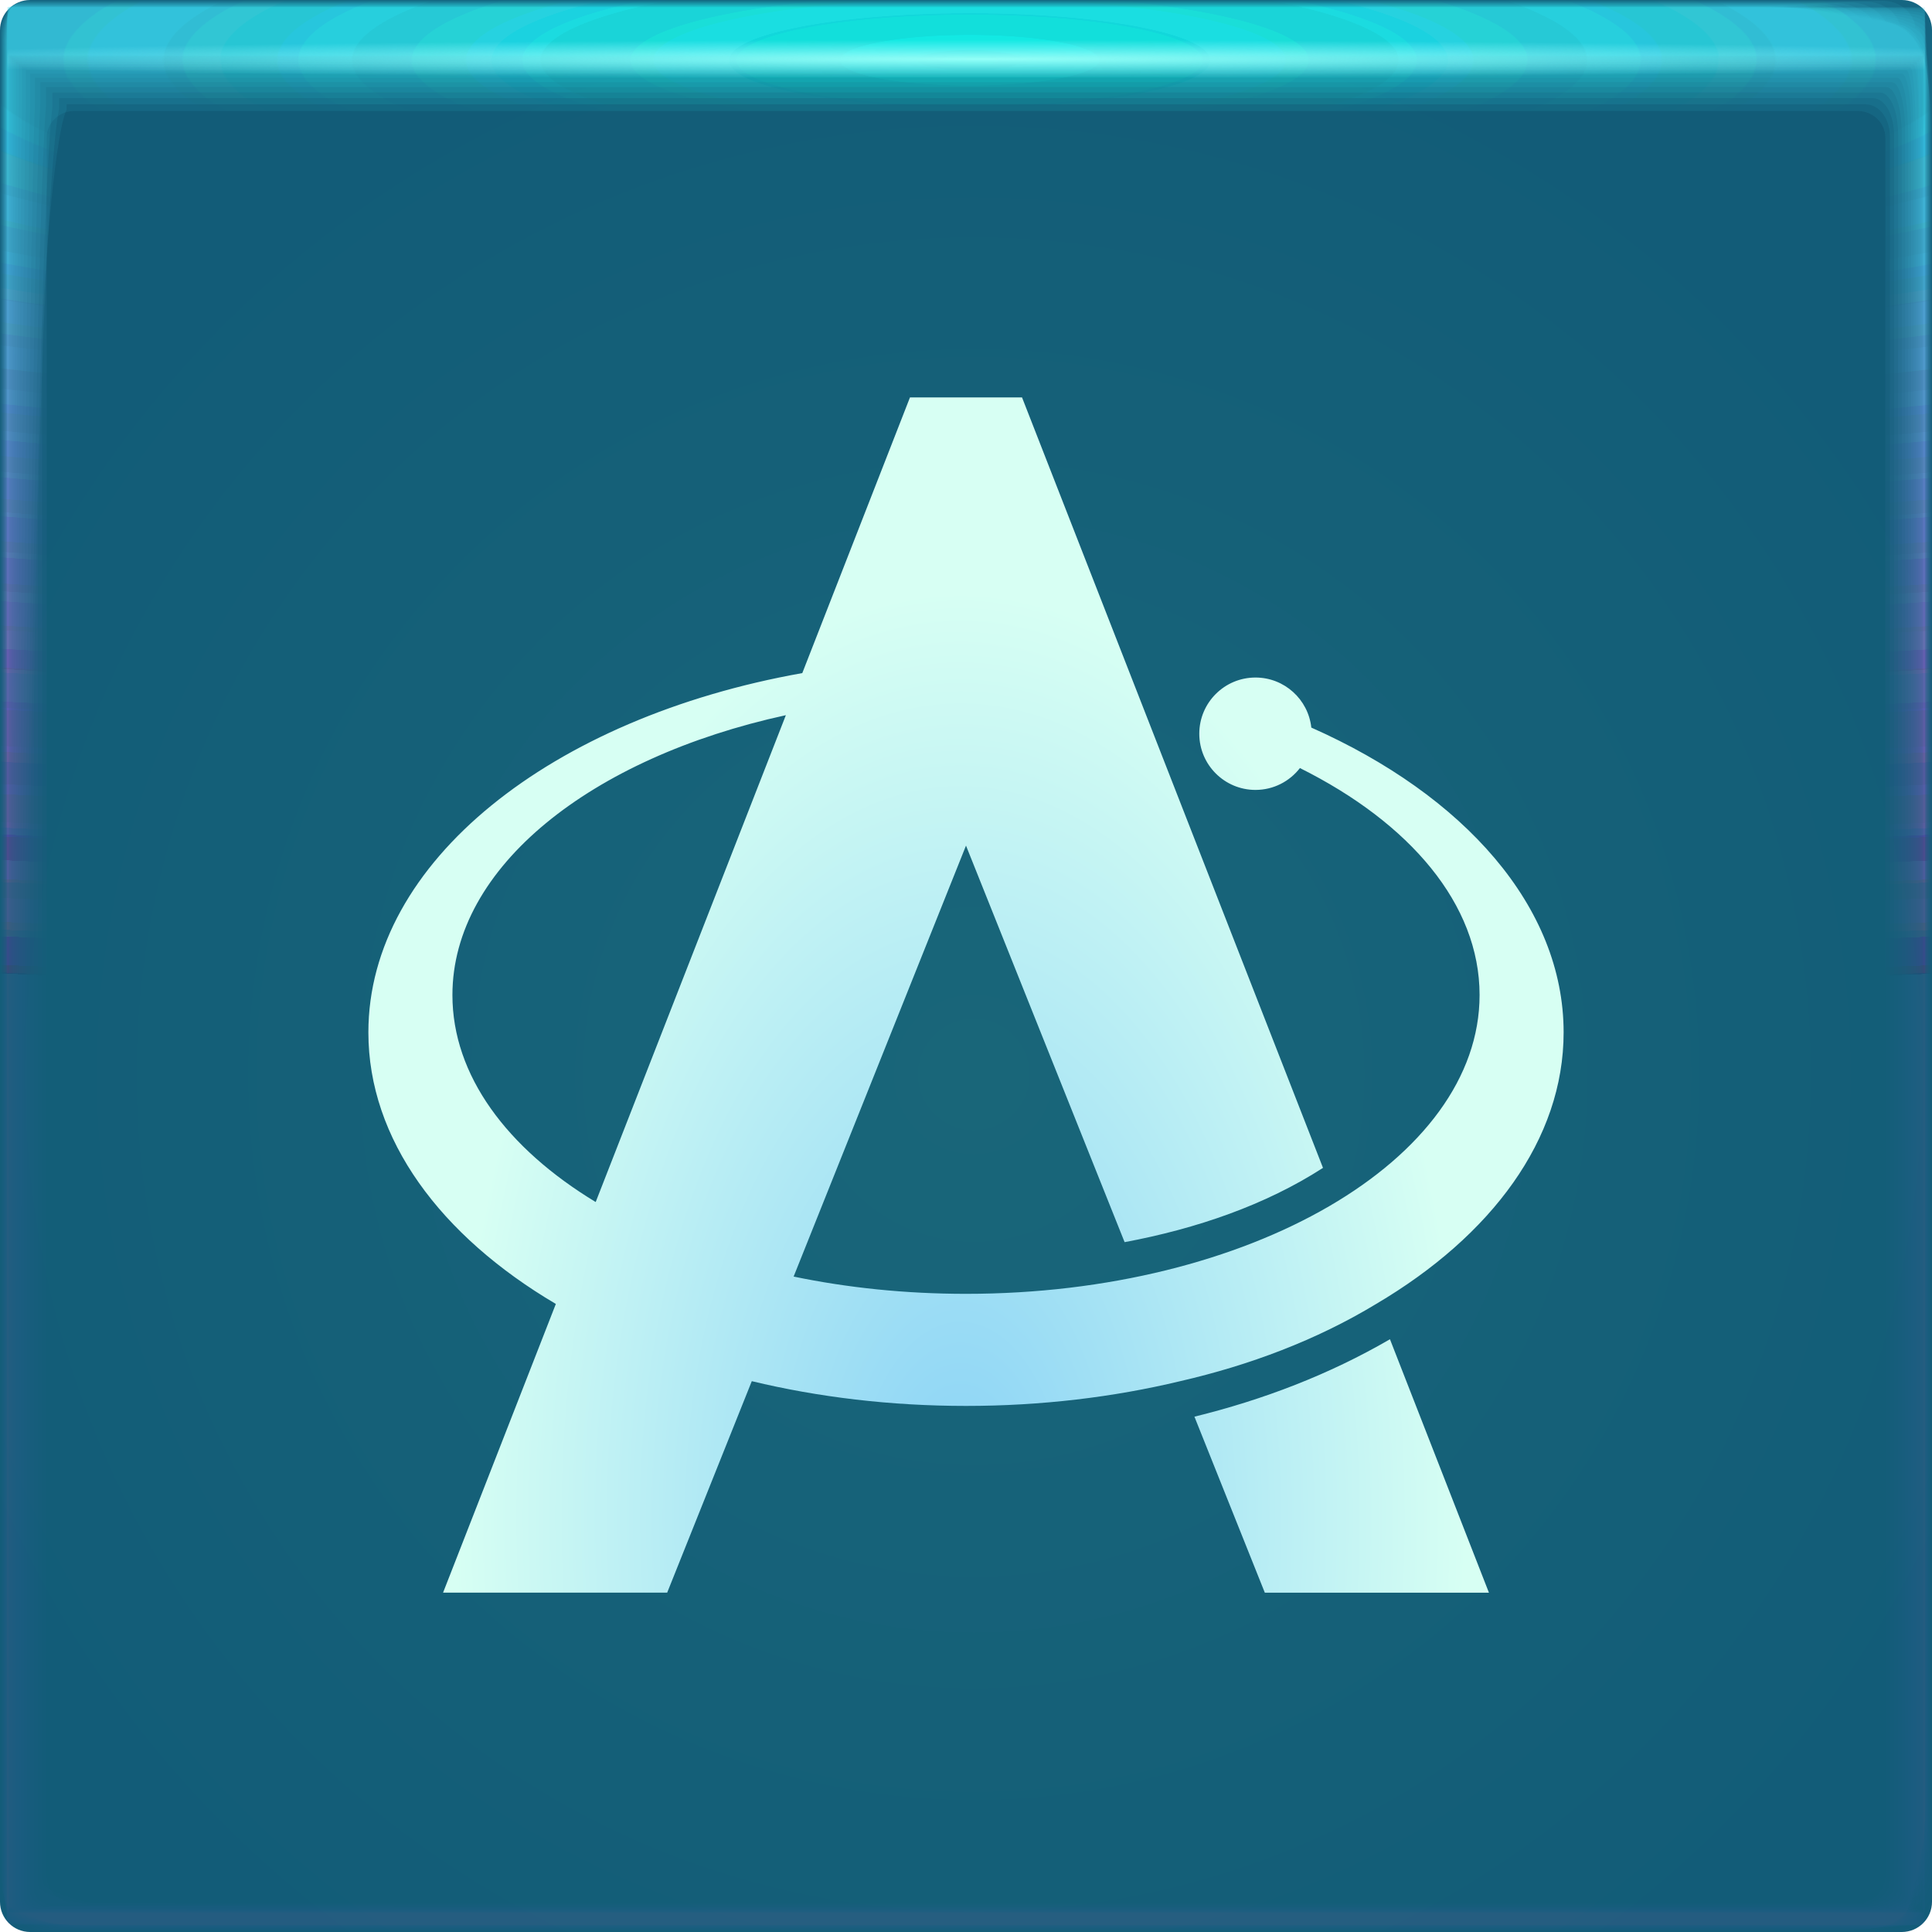
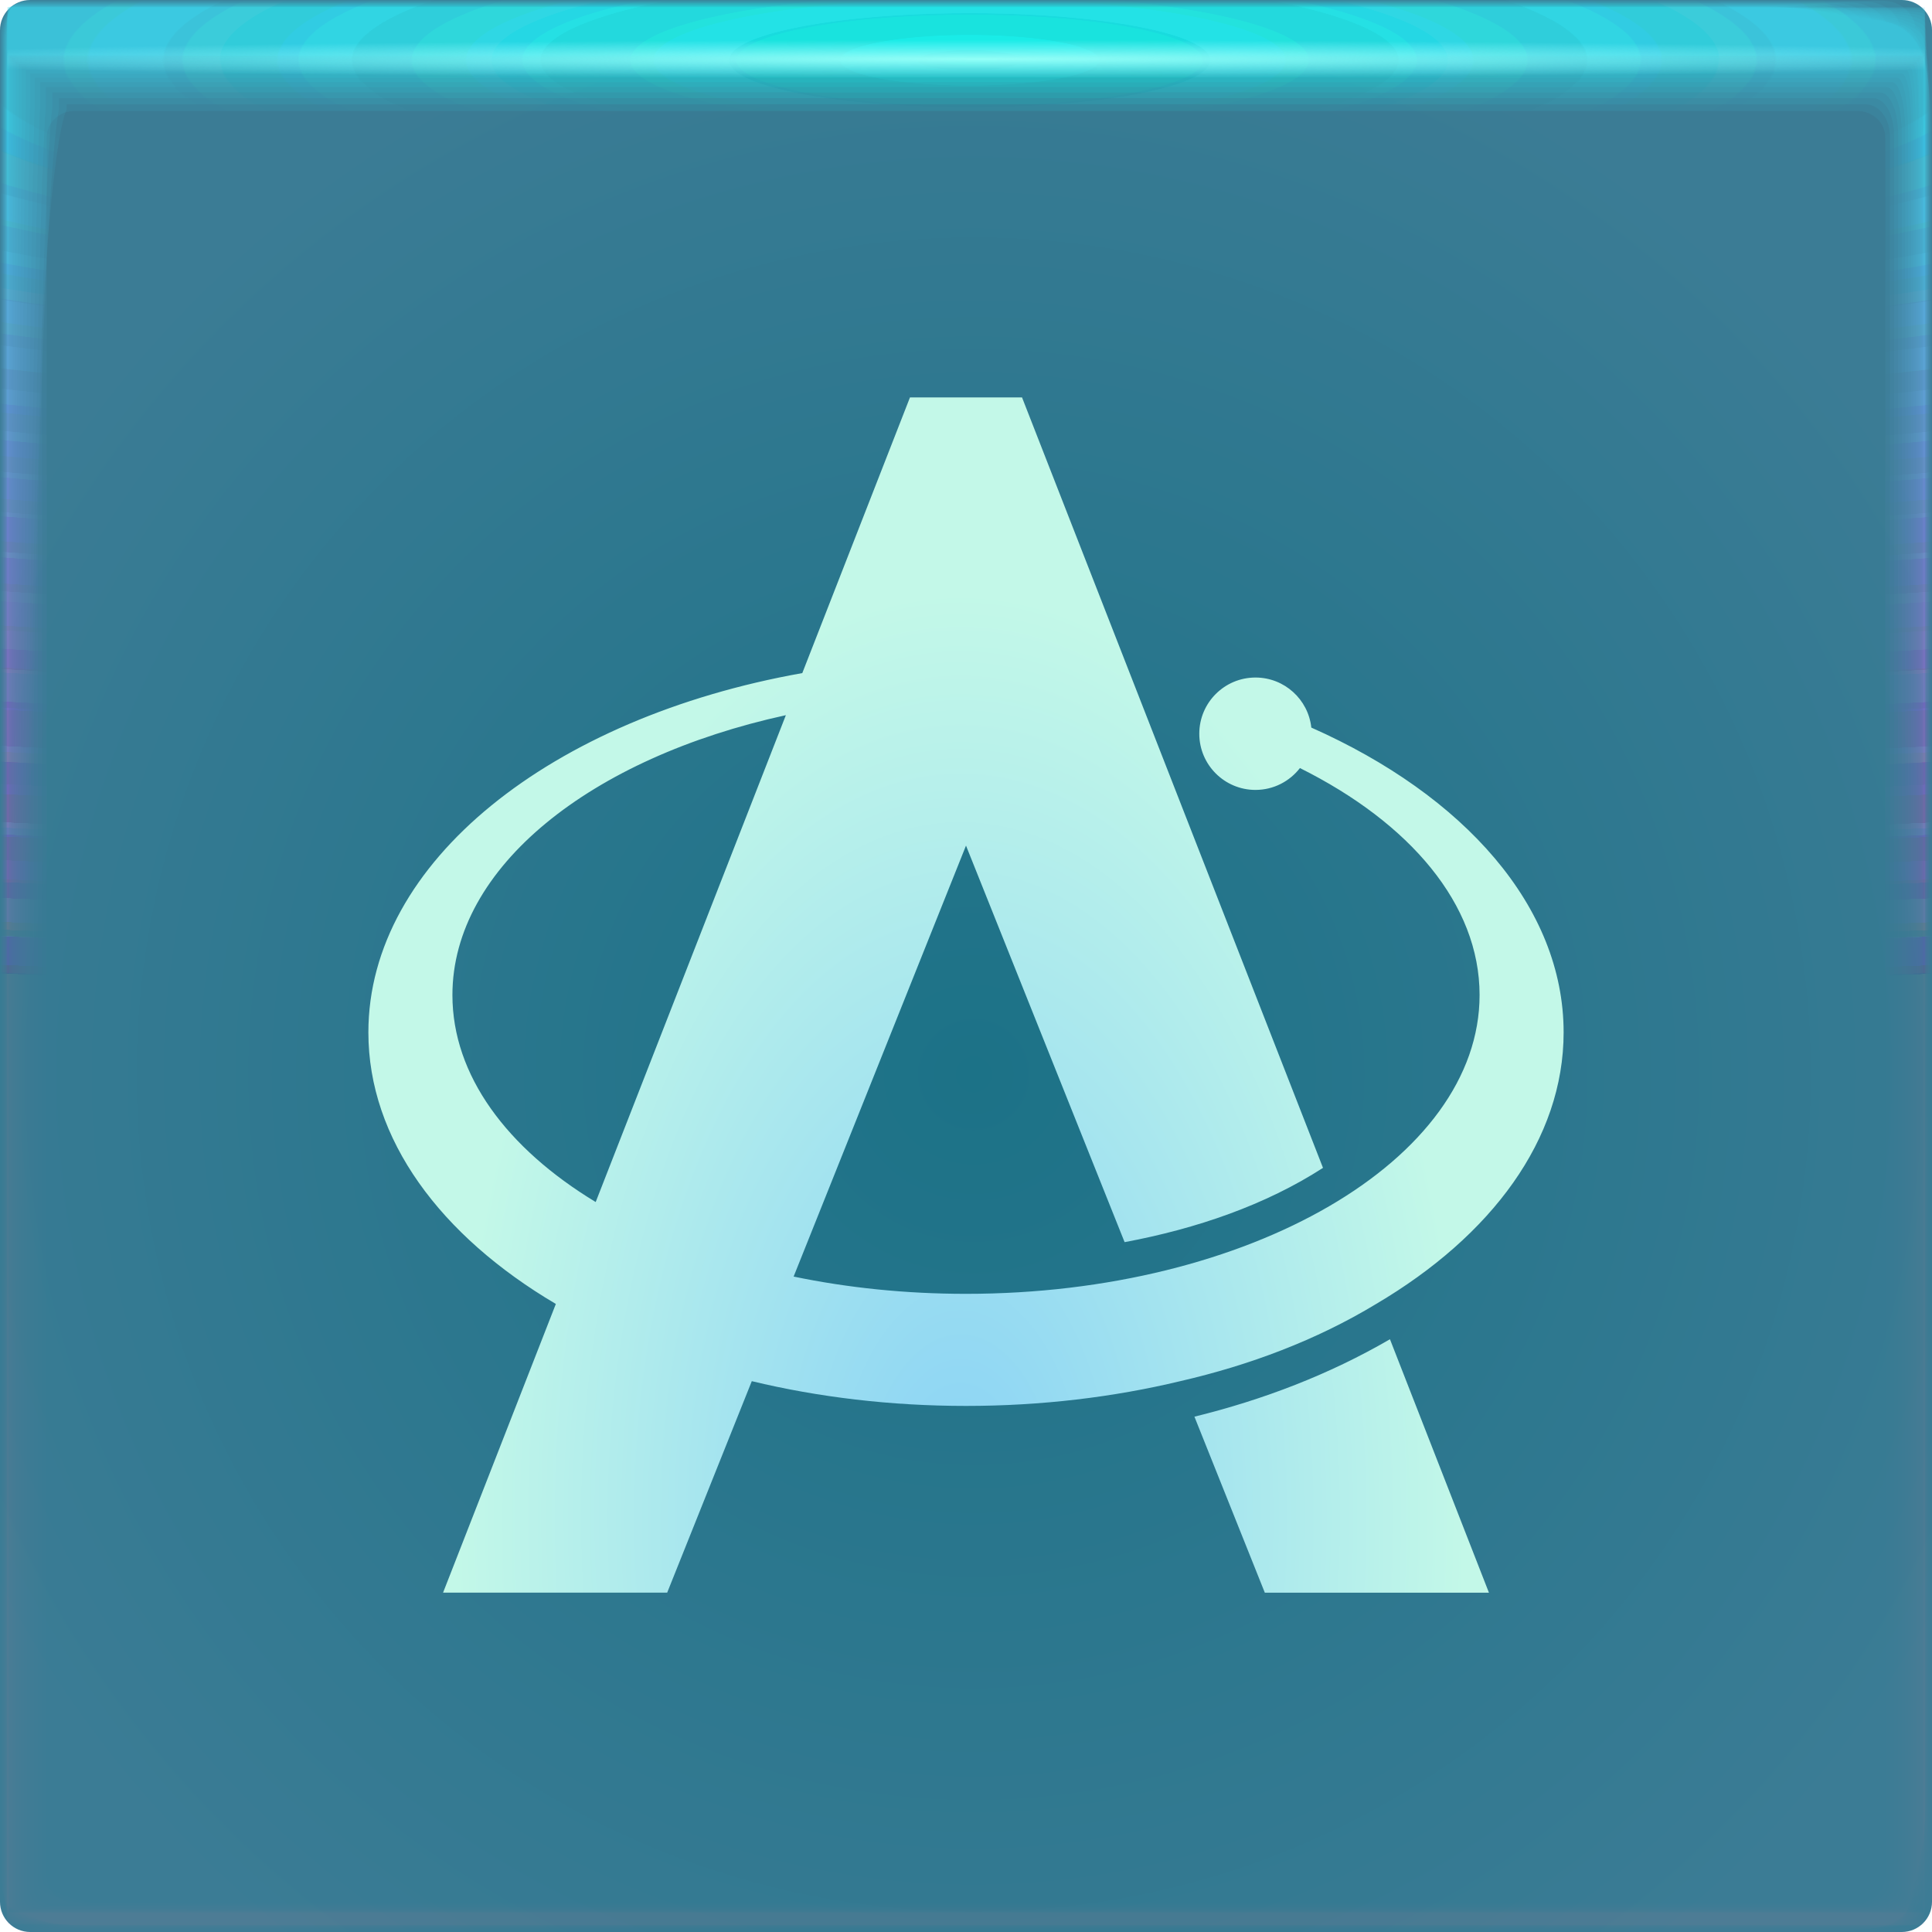
<svg xmlns="http://www.w3.org/2000/svg" xmlns:xlink="http://www.w3.org/1999/xlink" width="64" height="64" version="1.1">
  <defs>
    <radialGradient id="radialGradient5934" cx="32.519" cy="1.45" r="31.76" gradientTransform="matrix(0 .020126 -1.1971 -8.9895e-7 34.255 1.3031)" gradientUnits="userSpaceOnUse">
      <stop stop-color="#93fff7" offset="0" />
      <stop stop-color="#8ef4ff" stop-opacity="0" offset="1" />
    </radialGradient>
    <radialGradient id="radialGradient5870" cx="28.444" cy="-1.667" r="31.76" gradientTransform="matrix(6.3999e-7 .99123 -5.0671 -.00044562 23.674 -26.198)" gradientUnits="userSpaceOnUse" xlink:href="#linearGradient1023" />
    <linearGradient id="linearGradient1023">
      <stop stop-color="#0dfff0" stop-opacity=".105" offset="0" />
      <stop stop-color="#ff27dd" stop-opacity=".004" offset="1" />
    </linearGradient>
    <radialGradient id="radialGradient5868" cx="28.444" cy="-1.681" r="32" gradientTransform="matrix(0 .98378 -5.029 -.00044225 23.665 -25.986)" gradientUnits="userSpaceOnUse" xlink:href="#linearGradient1023" />
    <radialGradient id="radialGradient5902" cx="28.444" cy="-1.678" r="31.971" gradientTransform="matrix(7.0483e-8 .98467 -5.0336 -.00044267 23.674 -26.011)" gradientUnits="userSpaceOnUse" xlink:href="#linearGradient1023" />
    <radialGradient id="radialGradient5900" cx="28.444" cy="-1.675" r="31.944" gradientTransform="matrix(1.0593e-7 .98549 -5.0378 -.00044305 23.682 -26.035)" gradientUnits="userSpaceOnUse" xlink:href="#linearGradient1023" />
    <radialGradient id="radialGradient5898" cx="28.444" cy="-1.672" r="31.92" gradientTransform="matrix(1.9708e-7 .98626 -5.0417 -.0004434 23.69 -26.057)" gradientUnits="userSpaceOnUse" xlink:href="#linearGradient1023" />
    <radialGradient id="radialGradient5896" cx="28.444" cy="-1.678" r="31.897" gradientTransform="matrix(2.8749e-7 .98697 -5.0454 -.00044369 23.654 -26.077)" gradientUnits="userSpaceOnUse" xlink:href="#linearGradient1023" />
    <radialGradient id="radialGradient5894" cx="28.444" cy="-1.675" r="31.875" gradientTransform="matrix(3.5731e-7 .98763 -5.0487 -.00044402 23.661 -26.096)" gradientUnits="userSpaceOnUse" xlink:href="#linearGradient1023" />
    <radialGradient id="radialGradient5892" cx="28.444" cy="-1.678" r="31.856" gradientTransform="matrix(3.4777e-7 .98823 -5.0518 -.00044428 23.643 -26.113)" gradientUnits="userSpaceOnUse" xlink:href="#linearGradient1023" />
    <radialGradient id="radialGradient5890" cx="28.444" cy="-1.676" r="31.839" gradientTransform="matrix(4.3537e-7 .98877 -5.0545 -.00044453 23.649 -26.128)" gradientUnits="userSpaceOnUse" xlink:href="#linearGradient1023" />
    <radialGradient id="radialGradient5888" cx="28.444" cy="-1.674" r="31.823" gradientTransform="matrix(4.7213e-7 .98926 -5.057 -.00044475 23.654 -26.142)" gradientUnits="userSpaceOnUse" xlink:href="#linearGradient1023" />
    <radialGradient id="radialGradient5886" cx="28.444" cy="-1.673" r="31.809" gradientTransform="matrix(4.7754e-7 .98969 -5.0592 -.0004449 23.658 -26.154)" gradientUnits="userSpaceOnUse" xlink:href="#linearGradient1023" />
    <radialGradient id="radialGradient5884" cx="28.444" cy="-1.671" r="31.797" gradientTransform="matrix(5.0171e-7 .99006 -5.0612 -.00044512 23.662 -26.165)" gradientUnits="userSpaceOnUse" xlink:href="#linearGradient1023" />
    <radialGradient id="radialGradient5882" cx="28.444" cy="-1.67" r="31.787" gradientTransform="matrix(5.6994e-7 .99038 -5.0628 -.00044526 23.665 -26.174)" gradientUnits="userSpaceOnUse" xlink:href="#linearGradient1023" />
    <radialGradient id="radialGradient5880" cx="28.444" cy="-1.669" r="31.778" gradientTransform="matrix(5.5929e-7 .99065 -5.0642 -.00044538 23.668 -26.182)" gradientUnits="userSpaceOnUse" xlink:href="#linearGradient1023" />
    <radialGradient id="radialGradient5878" cx="28.444" cy="-1.668" r="31.771" gradientTransform="matrix(6.2162e-7 .99087 -5.0653 -.00044545 23.67 -26.188)" gradientUnits="userSpaceOnUse" xlink:href="#linearGradient1023" />
    <radialGradient id="radialGradient5876" cx="28.444" cy="-1.667" r="31.766" gradientTransform="matrix(6.1632e-7 .99103 -5.0661 -.00044555 23.672 -26.192)" gradientUnits="userSpaceOnUse" xlink:href="#linearGradient1023" />
    <radialGradient id="radialGradient5874" cx="28.444" cy="-1.667" r="31.762" gradientTransform="matrix(5.8289e-7 .99114 -5.0667 -.0004456 23.673 -26.196)" gradientUnits="userSpaceOnUse" xlink:href="#linearGradient1023" />
    <radialGradient id="radialGradient5872" cx="28.444" cy="-1.667" r="31.76" gradientTransform="matrix(6.4121e-7 .99121 -5.067 -.00044563 23.674 -26.197)" gradientUnits="userSpaceOnUse" xlink:href="#linearGradient1023" />
    <radialGradient id="radialGradient1386" cx="31.744" cy="35.593" r="32" gradientTransform="matrix(1.1553 0 0 1.1553 -68.931 -5.5289)" gradientUnits="userSpaceOnUse">
-       <stop stop-color="#196679" offset="0" />
-       <stop stop-color="#125c78" offset="1" />
+       <stop stop-color="#1c7287" offset="0" />
+       <stop stop-color="#3b7c95" offset="1" />
    </radialGradient>
    <radialGradient id="radialGradient57770" cx="21.288" cy="38.448" r="19.797" gradientTransform="matrix(.84641 0 0 1.5527 13.801 -9.4144)" gradientUnits="userSpaceOnUse">
      <stop stop-color="#89d2f5" offset="0" />
-       <stop stop-color="#d7fff3" offset="1" />
+       <stop stop-color="#c3f8e8" offset="1" />
    </radialGradient>
  </defs>
  <rect transform="scale(-1,1)" x="-64" width="64" height="64" rx="1" ry="1" fill="url(#radialGradient1386)" paint-order="fill markers stroke" />
  <path d="m0.242 0.24c-0.001 0-0.003 0.571-0.003 1.604v61.91c0 0.002 0.511 0.004 1.442 0.004 0.443 0.001 0.981 0.003 1.605 0.003h60.463c0.005 0 0.007-1.052 0.007-2.884 0.001-0.482 0.003-1.018 0.003-1.605v-59.018c0-0.007-1.614-0.011-4.327-0.011-0.498-0.001-1.034-0.003-1.604-0.003h-57.573m0.028 1.603h63.43c0.001 0 0.002 0.966 0.002 2.656v58.858c0 0.001-0.511 0.002-1.44 0.002h-2.595c-11.631 0-55.638-2.3e-5 -59.168-6.8e-5 -0.153-2.49e-4 -0.232-0.001-0.232-0.002v-1.365c0-7.759 0.001-50.292 0.002-58.703v-1.446" fill="url(#radialGradient5872)" paint-order="fill markers stroke" />
  <path d="m0.249 0.238c-0.006 0-0.011 0.57-0.011 1.599v61.899c0 0.01 0.507 0.016 1.43 0.016 0.439 0.006 0.977 0.011 1.6 0.011h60.452c0.02 0 0.032-1.043 0.032-2.859 0.006-0.478 0.011-1.014 0.011-1.599v-59.007c0-0.03-1.6-0.047-4.289-0.047-0.493-0.006-1.029-0.011-1.599-0.011h-57.563m-0.008 1.621h63.393c0.006 0 0.01 0.961 0.01 2.641v58.847c0 0.005-0.51 0.01-1.435 0.01h-3.071c-11.532 0-55.17-1.01e-4 -58.67-2.91e-4 -0.155-0.001-0.236-0.005-0.236-0.01v-1.849c0-7.696 0.005-49.867 0.01-58.206v-1.433" fill="url(#radialGradient5874)" paint-order="fill markers stroke" />
  <path d="m0.26 0.234c-0.015 0-0.026 0.568-0.026 1.59v61.879c0 0.024 0.499 0.037 1.408 0.037 0.432 0.015 0.969 0.026 1.591 0.026h60.433c0.047 0 0.074-1.027 0.074-2.816 0.015-0.47 0.026-1.005 0.026-1.59v-58.988c0-0.07-1.576-0.111-4.224-0.111-0.486-0.015-1.02-0.026-1.589-0.026h-57.544m-0.072 1.652h63.327c0.013 0 0.308 0.977 0.024 2.614v58.828c0 0.013-0.509 0.023-1.428 0.023h-3.906c-11.358 0-54.35-2.36e-4 -57.798-6.82e-4 -0.159-0.003-0.243-0.012-0.243-0.022v-2.695c0-7.587 0.011-49.124 0.024-57.336v-1.411" fill="url(#radialGradient5876)" paint-order="fill markers stroke" />
  <path d="m0.277 0.229c-0.027 0-0.048 0.565-0.048 1.577v61.85c0 0.044 0.488 0.068 1.377 0.068 0.423 0.027 0.957 0.048 1.578 0.048h60.405c0.086 0 0.136-1.004 0.136-2.753 0.027-0.46 0.048-0.993 0.048-1.577v-58.961c0-0.127-1.541-0.203-4.13-0.203-0.475-0.027-1.007-0.048-1.576-0.048h-57.517m-0.164 1.697h63.232c0.024 0 0.243 0.953 0.044 2.576v58.8c0 0.023-0.507 0.042-1.416 0.042h-5.114c-11.106 0-53.164-4.33e-4 -56.536-0.001-0.164-0.005-0.254-0.021-0.254-0.041v-3.919c0-7.429 0.02-48.048 0.044-56.077v-1.38" fill="url(#radialGradient5878)" paint-order="fill markers stroke" />
  <path d="m0.298 0.222c-0.042 0-0.077 0.562-0.077 1.56v61.812c0 0.07 0.473 0.108 1.335 0.108 0.41 0.042 0.942 0.077 1.56 0.077h60.368c0.138 0 0.217-0.974 0.217-2.67 0.042-0.446 0.077-0.976 0.077-1.56v-58.925c0-0.204-1.494-0.325-4.006-0.325-0.461-0.042-0.99-0.077-1.559-0.077h-57.482m-0.285 1.757h63.107c0.039 0 0.212 0.93 0.07 2.525v58.764c0 0.038-0.504 0.068-1.401 0.068h-6.707c-10.774 0-51.599-6.91e-4 -54.872-2e-3 -0.171-0.007-0.267-0.034-0.267-0.066v-5.533c0-7.22 0.031-46.629 0.07-54.417v-1.338" fill="url(#radialGradient5880)" paint-order="fill markers stroke" />
  <path d="m0.326 0.213c-0.062 0-0.112 0.557-0.112 1.538v61.764c0 0.103 0.455 0.159 1.284 0.159 0.394 0.062 0.922 0.112 1.539 0.112h60.321c0.202 0 0.318-0.936 0.318-2.567 0.062-0.429 0.112-0.956 0.112-1.538v-58.879c0-0.299-1.437-0.476-3.851-0.476-0.443-0.062-0.969-0.112-1.537-0.112h-57.438m-0.436 1.831h62.951c0.057 0 0.103 0.903 0.103 2.461v58.719c0 0.055-0.5 0.099-1.383 0.099h-8.693c-10.361 0-49.649-1e-3 -52.798-0.003-0.18-0.011-0.283-0.05-0.283-0.096v-7.546c0-6.96 0.046-44.86 0.103-52.347v-1.287" fill="url(#radialGradient5882)" paint-order="fill markers stroke" />
  <path d="m0.358 0.203c-0.086 0-0.155 0.552-0.155 1.512v61.707c0 0.142 0.433 0.22 1.222 0.22 0.375 0.086 0.899 0.155 1.513 0.155h60.266c0.279 0 0.439-0.891 0.439-2.443 0.086-0.408 0.155-0.931 0.155-1.512v-58.825c0-0.413-1.367-0.659-3.665-0.659-0.422-0.086-0.944-0.155-1.511-0.155h-57.385m-0.618 1.92h62.763c0.079 0 0.218 0.881 0.143 2.385v58.664c0 0.076-0.496 0.137-1.361 0.137h-11.079c-9.864 0-47.305-0.001-50.305-4e-3 -0.191-0.015-0.303-0.069-0.303-0.133v-9.965c0-6.647 0.064-42.735 0.143-49.86v-1.224" fill="url(#radialGradient5884)" paint-order="fill markers stroke" />
  <path d="m0.396 0.191c-0.114 0-0.205 0.546-0.205 1.482v61.641c0 0.188 0.407 0.291 1.149 0.291 0.353 0.114 0.872 0.205 1.482 0.205h60.2c0.369 0 0.581-0.838 0.581-2.298 0.114-0.384 0.205-0.902 0.205-1.482v-58.761c0-0.547-1.286-0.872-3.447-0.872-0.397-0.114-0.914-0.205-1.481-0.205h-57.323m-0.83 2.024h62.543c0.105 0 0.189 0.85 0.189 2.296v58.6c0 0.101-0.491 0.182-1.334 0.182h-13.872c-9.282 0-44.561-0.002-47.388-0.005-0.203-0.02-0.327-0.091-0.327-0.176v-12.796c0-6.281 0.084-40.247 0.189-46.949v-1.152" fill="url(#radialGradient5886)" paint-order="fill markers stroke" />
  <path d="m0.44 0.177c-0.146 0-0.263 0.538-0.263 1.447v61.564c0 0.24 0.378 0.372 1.066 0.372 0.327 0.146 0.842 0.263 1.447 0.263h60.126c0.473 0 0.744-0.777 0.744-2.131 0.146-0.356 0.263-0.869 0.263-1.447v-58.689c0-0.7-1.192-1.116-3.197-1.116-0.368-0.146-0.88-0.263-1.446-0.263h-57.251m-1.074 2.144h62.291c0.134 0 0.242 0.817 0.242 2.194v58.528c0 0.129-0.485 0.233-1.304 0.233h-17.078c-8.614 0-41.413-0.002-44.04-0.007-0.218-0.025-0.354-0.116-0.354-0.226v-16.045c0-5.861 0.108-37.392 0.242-43.608v-1.068" fill="url(#radialGradient5888)" paint-order="fill markers stroke" />
  <path d="m0.49 0.161c-0.182 0-0.328 0.53-0.328 1.407v61.478c0 0.3 0.344 0.464 0.972 0.464 0.298 0.182 0.807 0.328 1.408 0.328h60.041c0.59 0 0.929-0.708 0.929-1.943 0.182-0.324 0.328-0.832 0.328-1.407v-58.606c0-0.873-1.087-1.393-2.914-1.393-0.335-0.182-0.842-0.328-1.407-0.328h-57.171m-1.35 2.28h62.007c0.167 0 0.335 0.78 0.302 2.078v58.444c0 0.161-0.478 0.29-1.27 0.29h-20.7c-7.86 0-37.855-3e-3 -40.256-0.009-0.234-0.031-0.384-0.145-0.384-0.282v-19.716c0-5.386 0.135-34.166 0.302-39.832v-0.974" fill="url(#radialGradient5890)" paint-order="fill markers stroke" />
  <path d="m0.545 0.144c-0.222 0-0.401 0.521-0.401 1.363v61.381c0 0.366 0.307 0.567 0.866 0.567 0.266 0.222 0.768 0.401 1.363 0.401h59.947c0.721 0 1.135-0.632 1.135-1.733 0.222-0.289 0.401-0.79 0.401-1.363v-58.514c0-1.067-0.97-1.702-2.599-1.702-0.299-0.222-0.799-0.401-1.363-0.401h-57.081m-1.658 2.431h61.688c0.204 0 0.369 0.738 0.369 1.949v58.352c0 0.197-0.471 0.355-1.232 0.355h-24.744c-7.018 0-33.883-0.004-36.031-0.01-0.252-0.038-0.418-0.177-0.418-0.344v-23.815c0-4.857 0.164-30.564 0.369-35.617v-0.868" fill="url(#radialGradient5892)" paint-order="fill markers stroke" />
  <path d="m0.606 0.125c-0.267 0-0.481 0.511-0.481 1.314v61.274c0 0.44 0.266 0.681 0.75 0.681 0.23 0.267 0.724 0.481 1.315 0.481h59.843c0.865 0 1.362-0.547 1.362-1.5 0.267-0.251 0.481-0.744 0.481-1.315v-58.412c0-1.281-0.839-2.043-2.25-2.043-0.259-0.267-0.752-0.481-1.314-0.481h-56.982m-1.998 2.598h61.336c0.245 0 0.463 0.692 0.443 1.806v58.25c0 0.236-0.463 0.426-1.19 0.426h-29.214c-6.087 0-29.493-0.004-31.363-0.013-0.272-0.046-0.455-0.213-0.455-0.413v-28.346c0-4.271 0.197-26.583 0.443-30.958v-0.752" fill="url(#radialGradient5894)" paint-order="fill markers stroke" />
  <path d="m0.673 0.103c-0.315 0-0.569 0.5-0.569 1.261v61.157c0 0.52 0.221 0.806 0.623 0.806 0.191 0.315 0.677 0.569 1.261 0.569h59.728c1.024 0 1.611-0.454 1.611-1.246 0.315-0.208 0.569-0.693 0.569-1.261v-58.301c0-1.515-0.697-2.417-1.868-2.417-0.215-0.315-0.7-0.569-1.261-0.569h-56.873m-2.371 2.781h60.951c0.29 0 0.539 0.642 0.524 1.65v58.138c0 0.279-0.454 0.504-1.145 0.504h-34.113c-5.066 0-24.681-0.005-26.246-0.015-0.294-0.054-0.496-0.252-0.496-0.489v-33.311c0-3.629 0.233-22.22 0.524-25.852v-0.624" fill="url(#radialGradient5896)" paint-order="fill markers stroke" />
  <path d="m0.746 0.08c-0.368 0-0.665 0.488-0.665 1.203v61.03c0 0.608 0.172 0.941 0.484 0.941 0.149 0.368 0.626 0.665 1.203 0.665h59.604c1.196 0 1.883-0.353 1.883-0.968 0.368-0.162 0.665-0.638 0.665-1.203v-58.179c0-1.77-0.542-2.823-1.452-2.823-0.167-0.368-0.643-0.665-1.203-0.665h-56.754m-2.776 2.98h60.532c0.339 0 0.624 0.586 0.612 1.48v58.016c0 0.326-0.444 0.589-1.095 0.589h-39.445c-3.956 0-19.444-6e-3 -20.676-0.017-0.318-0.064-0.541-0.294-0.541-0.571v-38.715c0-2.93 0.273-17.471 0.612-20.295v-0.485" fill="url(#radialGradient5898)" paint-order="fill markers stroke" />
  <path d="m0.824 0.056c-0.426 0-0.769 0.475-0.769 1.14v60.892c0 0.702 0.119 1.088 0.334 1.088 0.103 0.426 0.57 0.769 1.14 0.769h59.47c1.382 0 2.176-0.244 2.176-0.668 0.426-0.112 0.769-0.579 0.769-1.14v-58.048c0-2.046-0.374-3.264-1.003-3.264-0.115-0.426-0.582-0.769-1.14-0.769h-56.626m-3.215 3.195h60.079c0.392 0 0.716 0.527 0.707 1.295v57.885c0 0.377-0.434 0.68-1.041 0.68h-45.213c-2.755 0-12.779-0.007-13.652-0.02-0.344-0.073-1.589-0.34-1.589-0.66v-44.561c0-2.175 0.315-12.334 0.707-14.284v-0.335" fill="url(#radialGradient5900)" paint-order="fill markers stroke" />
  <path d="m0.909 0.029c-0.488 0-0.88 0.461-0.88 1.072v60.744c0 0.804 0.061 1.246 0.173 1.246 0.053 0.488 0.51 0.88 1.073 0.88h59.325c1.583 0 2.492-0.126 2.492-0.346 0.488-0.058 0.88-0.515 0.88-1.073v-57.907c0-2.343-0.193-3.737-0.519-3.737-0.06-0.488-0.516-0.88-1.072-0.88h-56.488m-3.688 3.427h59.591c0.449 0 0.816 0.463 0.81 1.097v57.742c0 0.432-0.422 0.779-0.982 0.779h-51.42c-1.462 0-6.682-8e-3 -7.168-0.023-0.371-0.084-1.641-0.39-1.641-0.756v-50.852c0-1.361 0.361-6.806 0.81-7.814v-0.173" fill="url(#radialGradient5902)" paint-order="fill markers stroke" />
  <path d="m1 0c-0.554 0-1 0.446-1 1v62c0 0.554 0.446 1 1 1h62c0.554 0 1-0.446 1-1v-62c0-0.554-0.446-1-1-1zm1.466 3.676h59.068c0.51 0 0.92 0.394 0.92 0.885v57.591c0 0.49-0.41 0.885-0.92 0.885h-59.068c-0.51 0-0.92-0.394-0.92-0.885v-57.591c0-0.49 0.41-0.885 0.92-0.885z" fill="url(#radialGradient5868)" paint-order="fill markers stroke" />
  <path d="m0.24 0.24v63.52h63.52v-63.52zm0.039 1.598h63.441v61.522h-63.441z" fill="url(#radialGradient5870)" paint-order="fill markers stroke" />
  <path d="m0.24 1.279v62.481h63.52v-62.481zm0.039 1.278h63.441v60.803h-63.441z" fill="url(#radialGradient5934)" paint-order="fill markers stroke" />
  <path id="appimagehub-logo" d="m26.577 22.297 3.567-9.132h3.712l9.97 25.522c-1.899 1.227-4.183 2.014-6.572 2.461l-5.254-13.136-5.71 14.276c1.785 0.371 3.708 0.572 5.71 0.572 9.39 0 17.013-4.436 17.013-9.899 0-3.007-2.309-5.702-5.951-7.518-0.341 0.44-0.874 0.724-1.473 0.724-1.027 0-1.861-0.834-1.861-1.861 0-1.028 0.834-1.862 1.861-1.862 0.959 0 1.749 0.726 1.85 1.658 5.056 2.243 8.358 5.931 8.358 10.097 0 3.543-2.387 6.74-6.21 8.996-1.978 1.198-4.191 2.029-6.491 2.558-2.204 0.529-4.596 0.82-7.096 0.82s-4.893-0.29-7.096-0.82l-2.803 7.006h-7.424l3.736-9.564c-3.823-2.256-6.21-5.454-6.21-8.996 0-5.654 6.081-10.427 14.374-11.902zm22.746 30.463h-7.424l-2.332-5.831c2.274-0.558 4.466-1.396 6.477-2.565zm-23.29-29.069c-6.45 1.407-11.046 5.03-11.046 9.272 0 2.66 1.807 5.076 4.746 6.856z" fill="url(#radialGradient57770)" stroke-width=".46" />
</svg>
